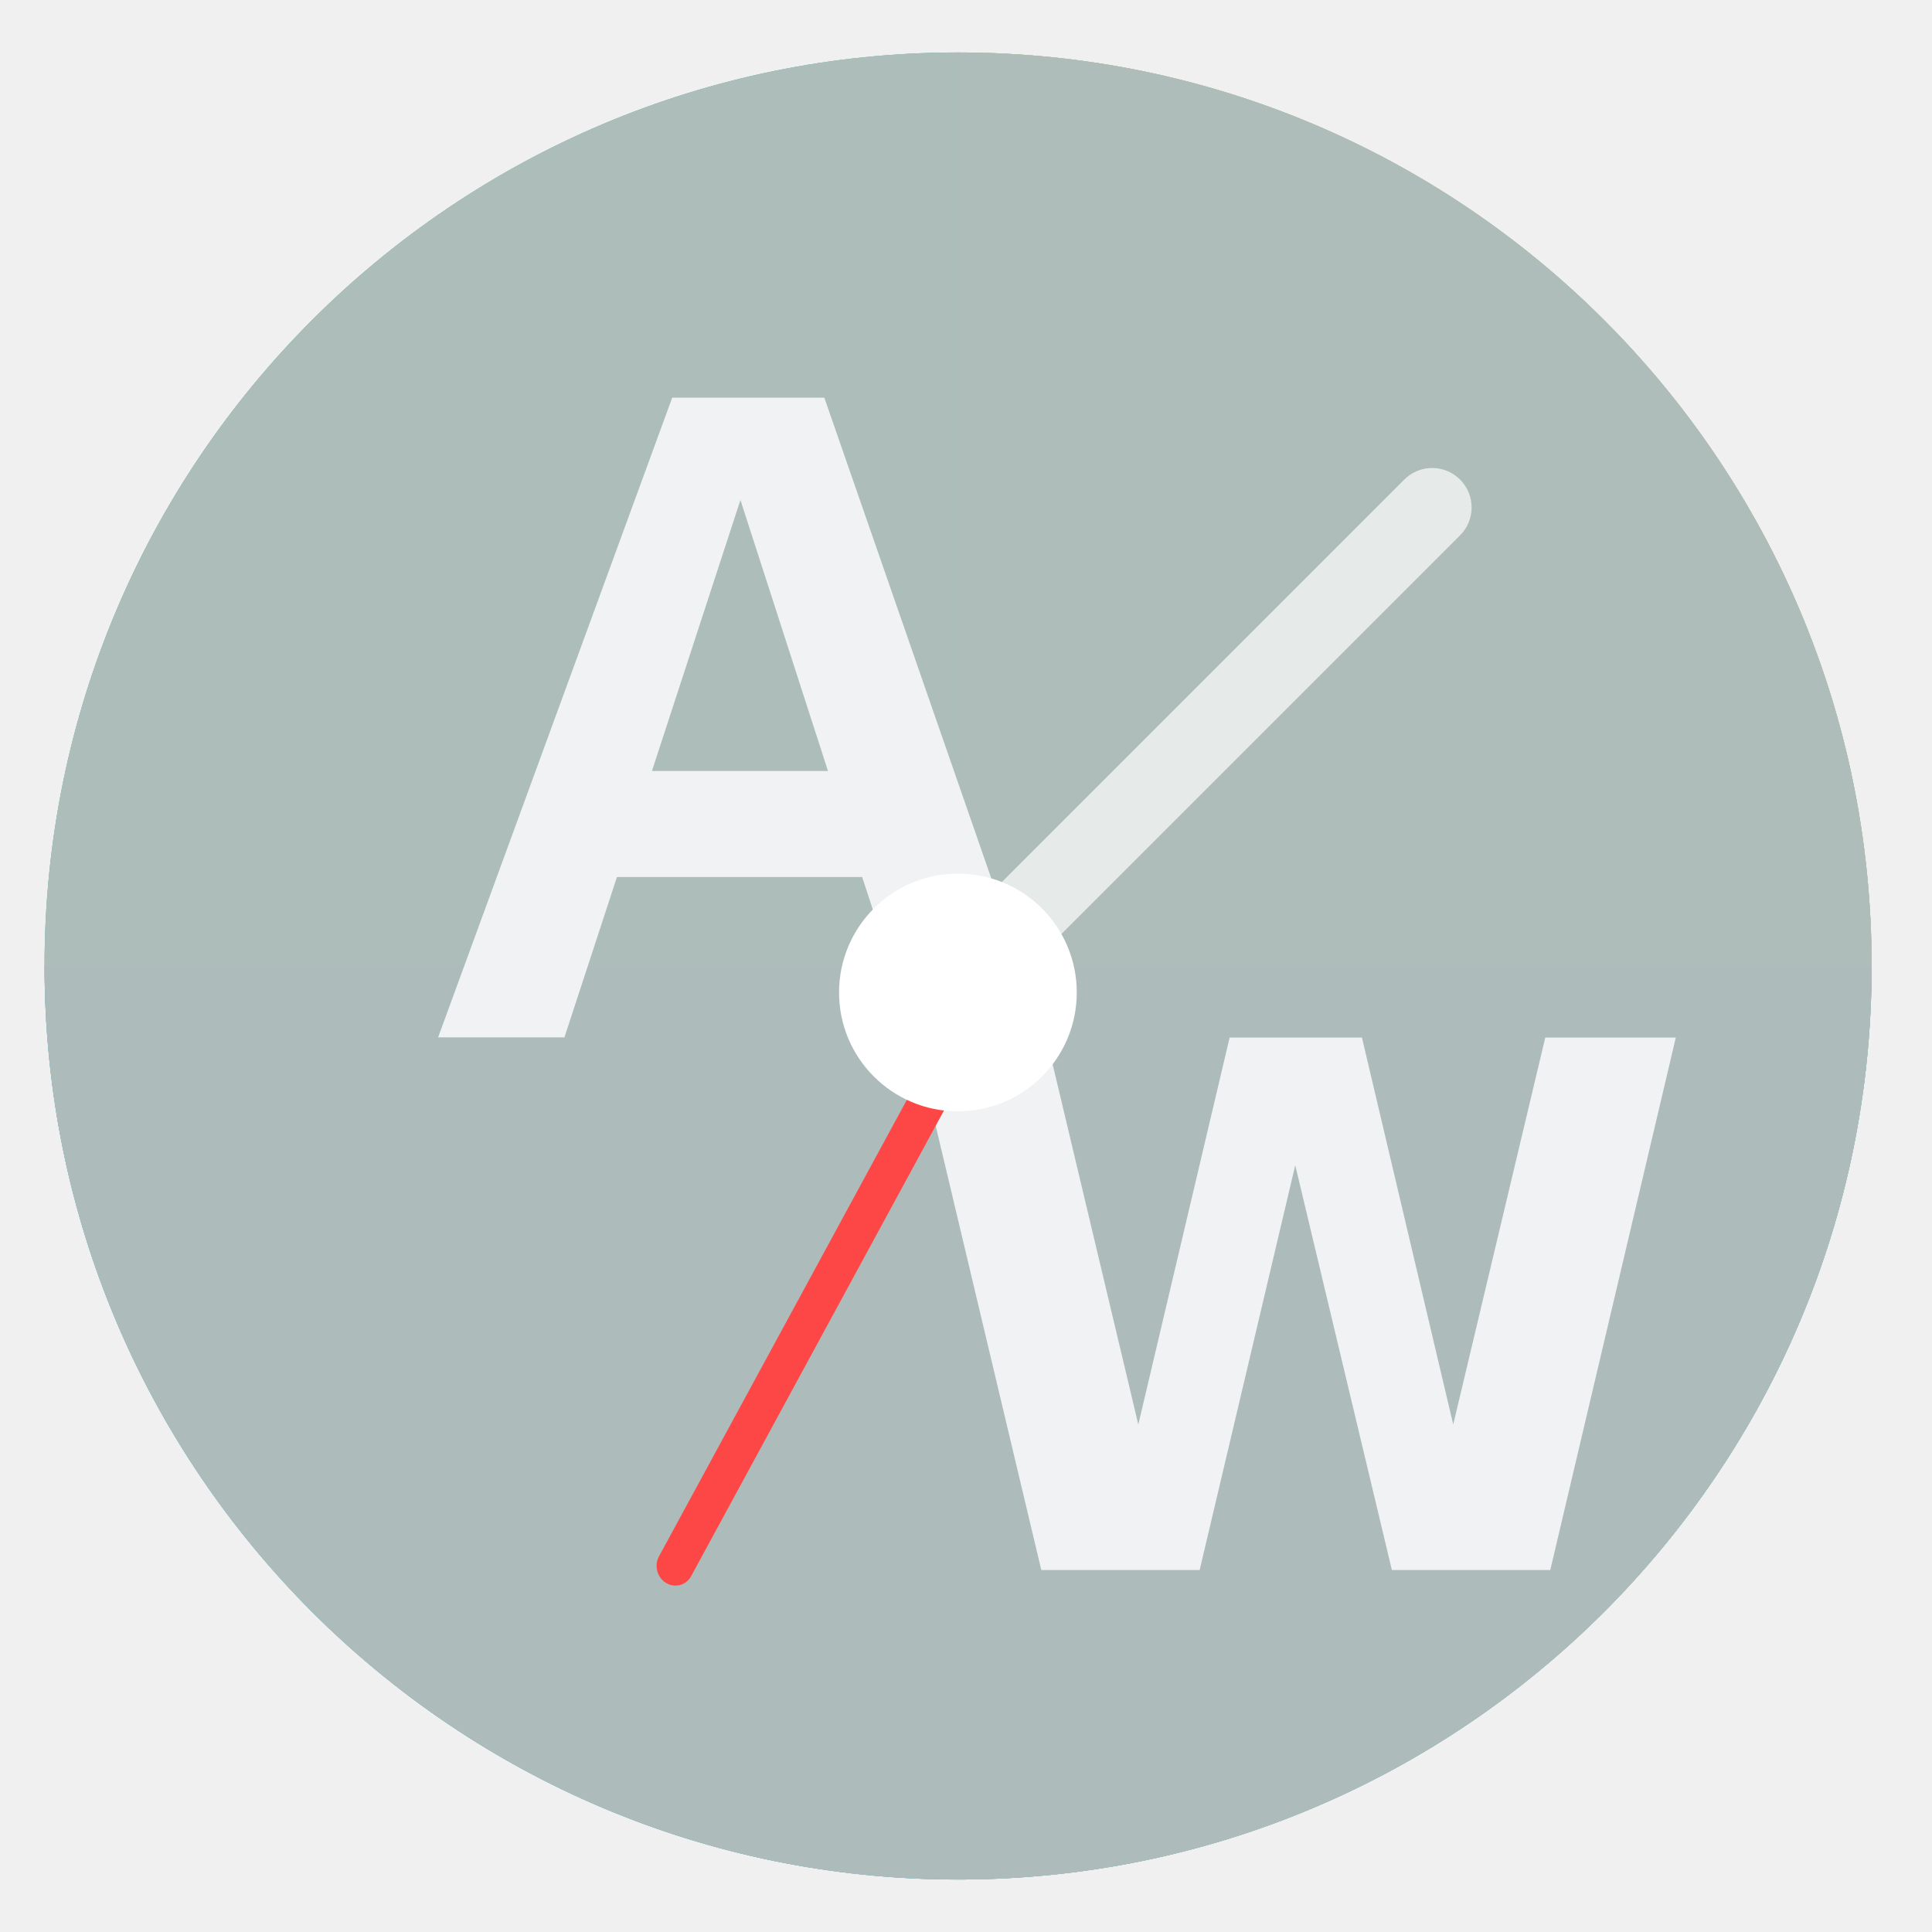
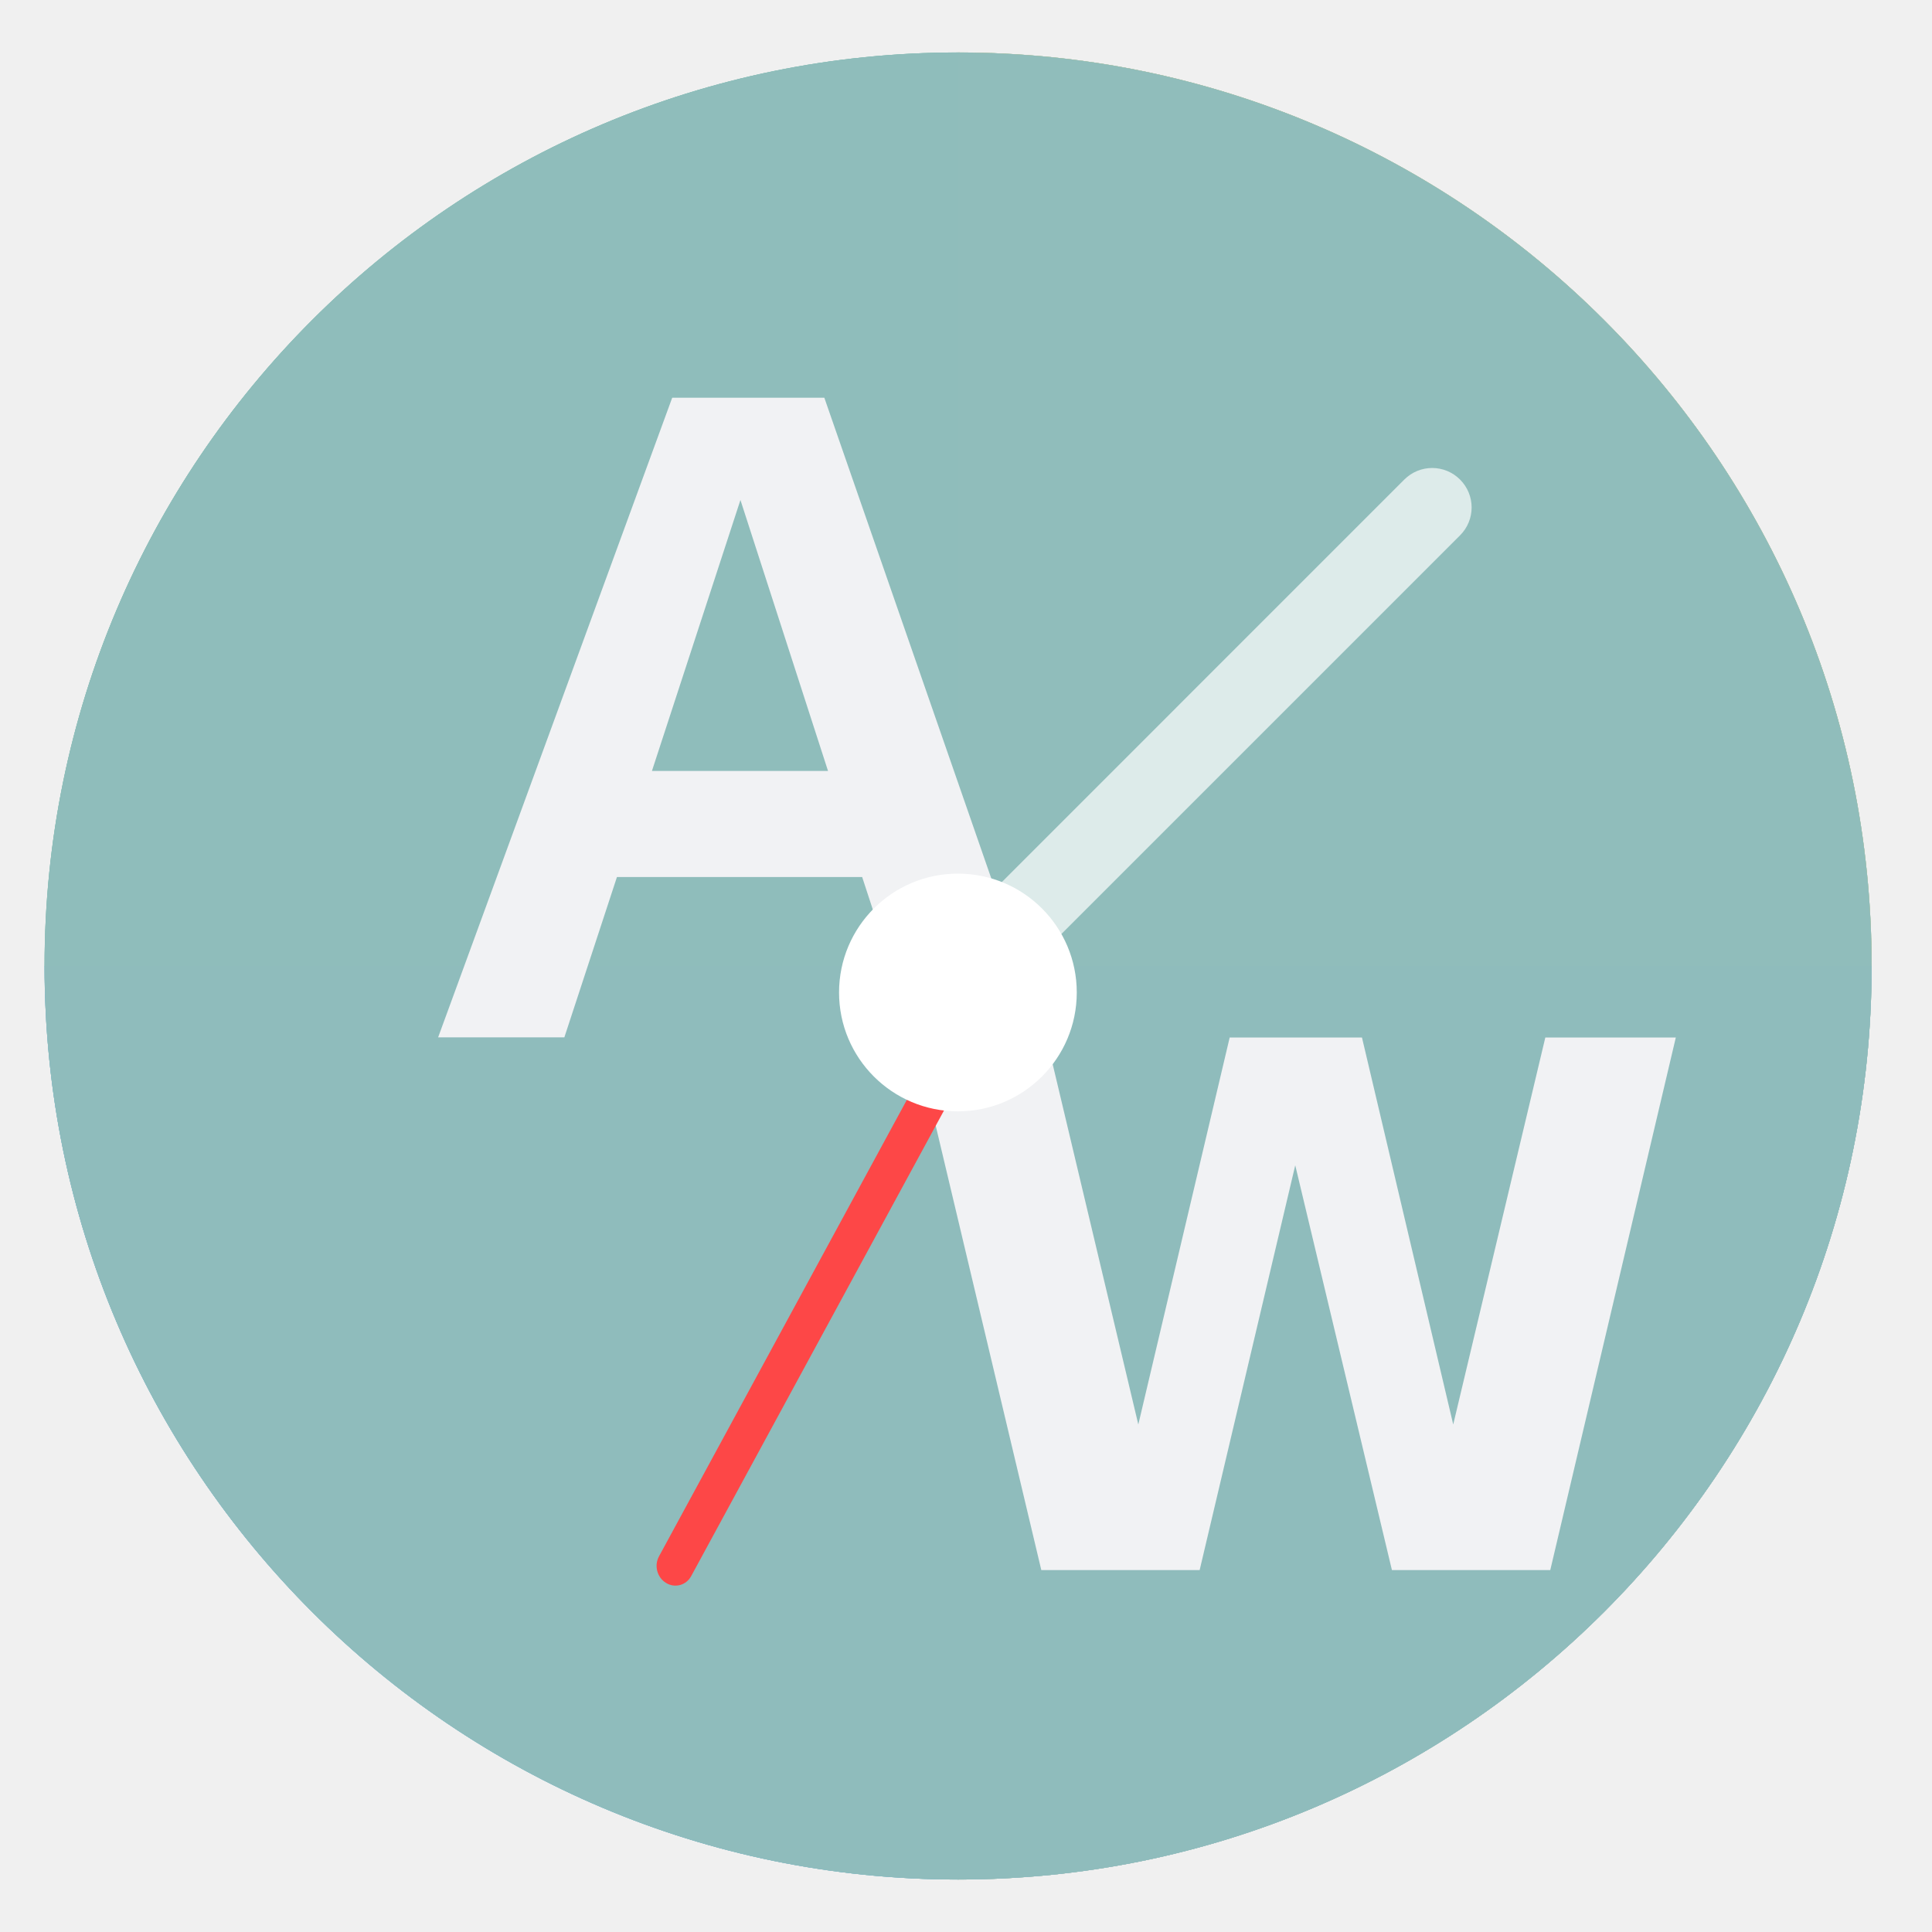
<svg xmlns="http://www.w3.org/2000/svg" height="48" width="48" version="1.1" id="svg10">
  <defs id="defs14" />
  <g fill="#be514c" opacity=".99" transform="matrix(1.150355 0 0 1.150355 -4.486125 -7.525565)" id="g6" style="fill:#85bfb3;fill-opacity:1">
    <path d="m44.322 27.405a19.73 19.73 0 0 1 -19.73 19.73 19.73 19.73 0 0 1 -19.73-19.73 19.73 19.73 0 0 1 19.73-19.73 19.73 19.73 0 0 1 19.73 19.73z" id="path2" style="fill:#85bfb3;fill-opacity:1" />
    <path d="m44.322 27.405a19.73 19.73 0 0 1 -19.73 19.73 19.73 19.73 0 0 1 -19.73-19.73 19.73 19.73 0 0 1 19.73-19.73 19.73 19.73 0 0 1 19.73 19.73z" id="path4" style="fill:#85bfb3;fill-opacity:1" />
    <path d="m 44.322,27.405 c 0,10.896 -8.833,19.73 -19.73,19.73 V 7.675 c 10.896,0 19.73,8.833 19.73,19.73 z" id="path835" style="fill:#daca95;fill-opacity:1" />
    <path d="m 44.322,27.405 c 0,10.896 -8.833,19.73 -19.73,19.73 -10.896,0 -19.73,-8.833 -19.73,-19.73 z" id="path833" style="fill:#84b8de;fill-opacity:1" />
  </g>
-   <path d="M 46.5,24 A 22.696,22.696 0 0 1 23.804,46.696 22.696,22.696 0 0 1 1.108,24 22.696,22.696 0 0 1 23.804,1.304 22.696,22.696 0 0 1 46.5,24 Z" id="path837" style="opacity:0.99;fill:#adbcb9;fill-opacity:1;stroke-width:1.15" />
-   <path d="M 16.701,9.88 10.885,25.773 h 3.138 l 1.305,-3.984 h 6.092 l 1.305,3.984 h 3.275 L 20.48,9.88 Z m 1.695,2.542 2.175,6.733 h -4.374 z m 4.33,13.356 3.145,13.229 h 3.934 l 2.375,-10.057 2.401,10.057 h 3.935 l 3.119,-13.229 h -3.243 l -2.287,9.614 -2.268,-9.614 h -3.287 l -2.269,9.614 -2.286,-9.614 z" fill="#272a34" stroke-width="0.573" id="path284" style="fill:#f1f2f4;fill-opacity:1" />
+   <path d="M 46.5,24 A 22.696,22.696 0 0 1 23.804,46.696 22.696,22.696 0 0 1 1.108,24 22.696,22.696 0 0 1 23.804,1.304 22.696,22.696 0 0 1 46.5,24 Z" id="path837" style="opacity:0.99;fill:#8fbcbb;fill-opacity:1;stroke-width:1.15" />
+   <path id="path284" style="fill:#f1f2f4;fill-opacity:1" d="M 16.701 9.881 L 10.885 25.773 L 14.021 25.773 L 15.328 21.789 L 21.42 21.789 L 22.725 25.773 L 26 25.773 L 20.48 9.881 L 16.701 9.881 z M 18.396 12.422 L 20.572 19.154 L 16.197 19.154 L 18.396 12.422 z M 22.727 25.777 L 25.871 39.008 L 29.805 39.008 L 32.18 28.951 L 34.582 39.008 L 38.516 39.008 L 41.635 25.777 L 38.393 25.777 L 36.105 35.391 L 33.838 25.777 L 30.551 25.777 L 28.281 35.391 L 25.996 25.777 L 22.727 25.777 z " />
  <path d="m 35.582,11.627 c -0.251,0 -0.501,0.096 -0.693,0.288 L 23.956,22.849 c -0.025,-0.029 -0.051,-0.056 -0.08,-0.082 L 22.689,24.11 c 0.194,0.171 0.439,0.243 0.677,0.221 0.048,0.106 0.114,0.205 0.2,0.292 h 5.44e-4 c 0.383,0.383 1.001,0.383 1.385,0 L 36.275,13.3 c 0.383,-0.383 0.383,-1.001 0,-1.385 -0.192,-0.192 -0.442,-0.288 -0.692,-0.288 z" fill="#ffffff" stroke="#e6e6e6" stroke-width="0.241" id="path290" style="fill:#ffffff;fill-opacity:0.692;stroke:none" />
  <path d="M 16.371,38.67 23.302,25.905 c 0.124,-0.227 0.403,-0.303 0.624,-0.167 0.221,0.135 0.299,0.429 0.176,0.657 l -6.931,12.765 c -0.124,0.227 -0.403,0.303 -0.624,0.167 -0.221,-0.135 -0.299,-0.429 -0.176,-0.657 z" fill="#fd4747" id="path292" style="stroke-width:0.135" />
  <circle style="fill:#ffffff;fill-opacity:1;stroke-width:0.697;stroke-linecap:round;stroke-linejoin:round" id="path857" cx="23.799" cy="24.658" r="2.953" />
</svg>
